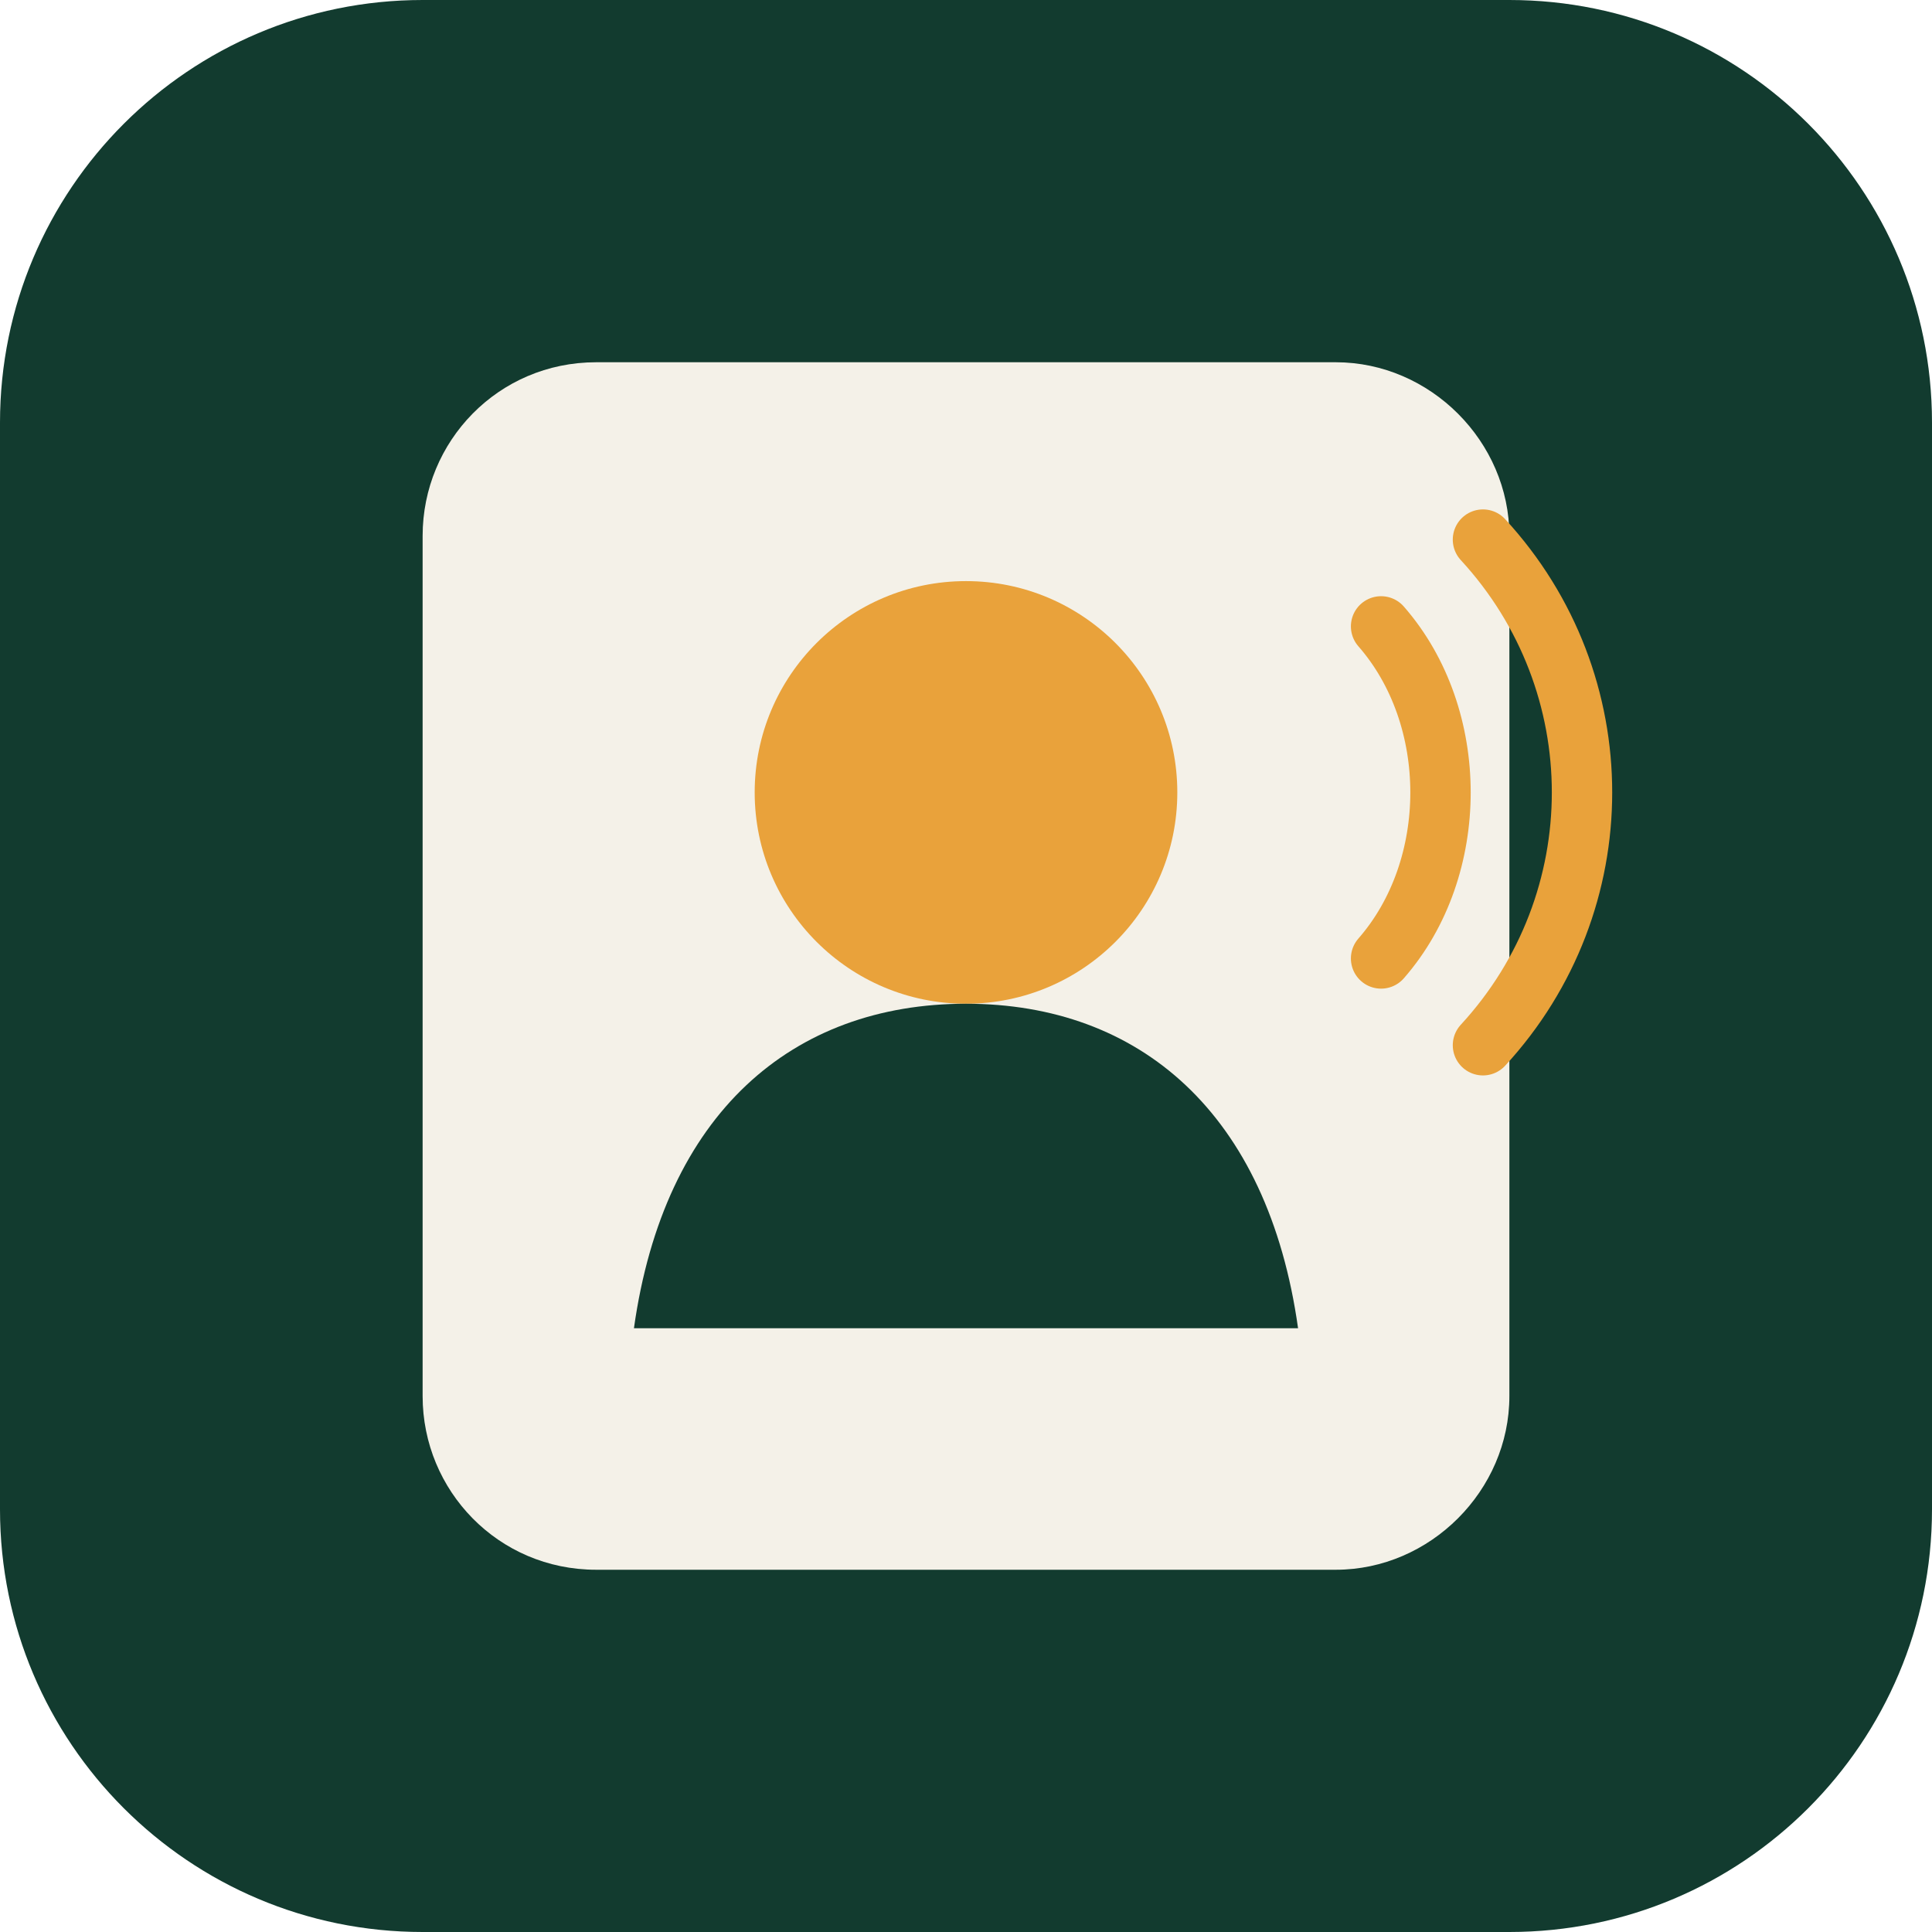
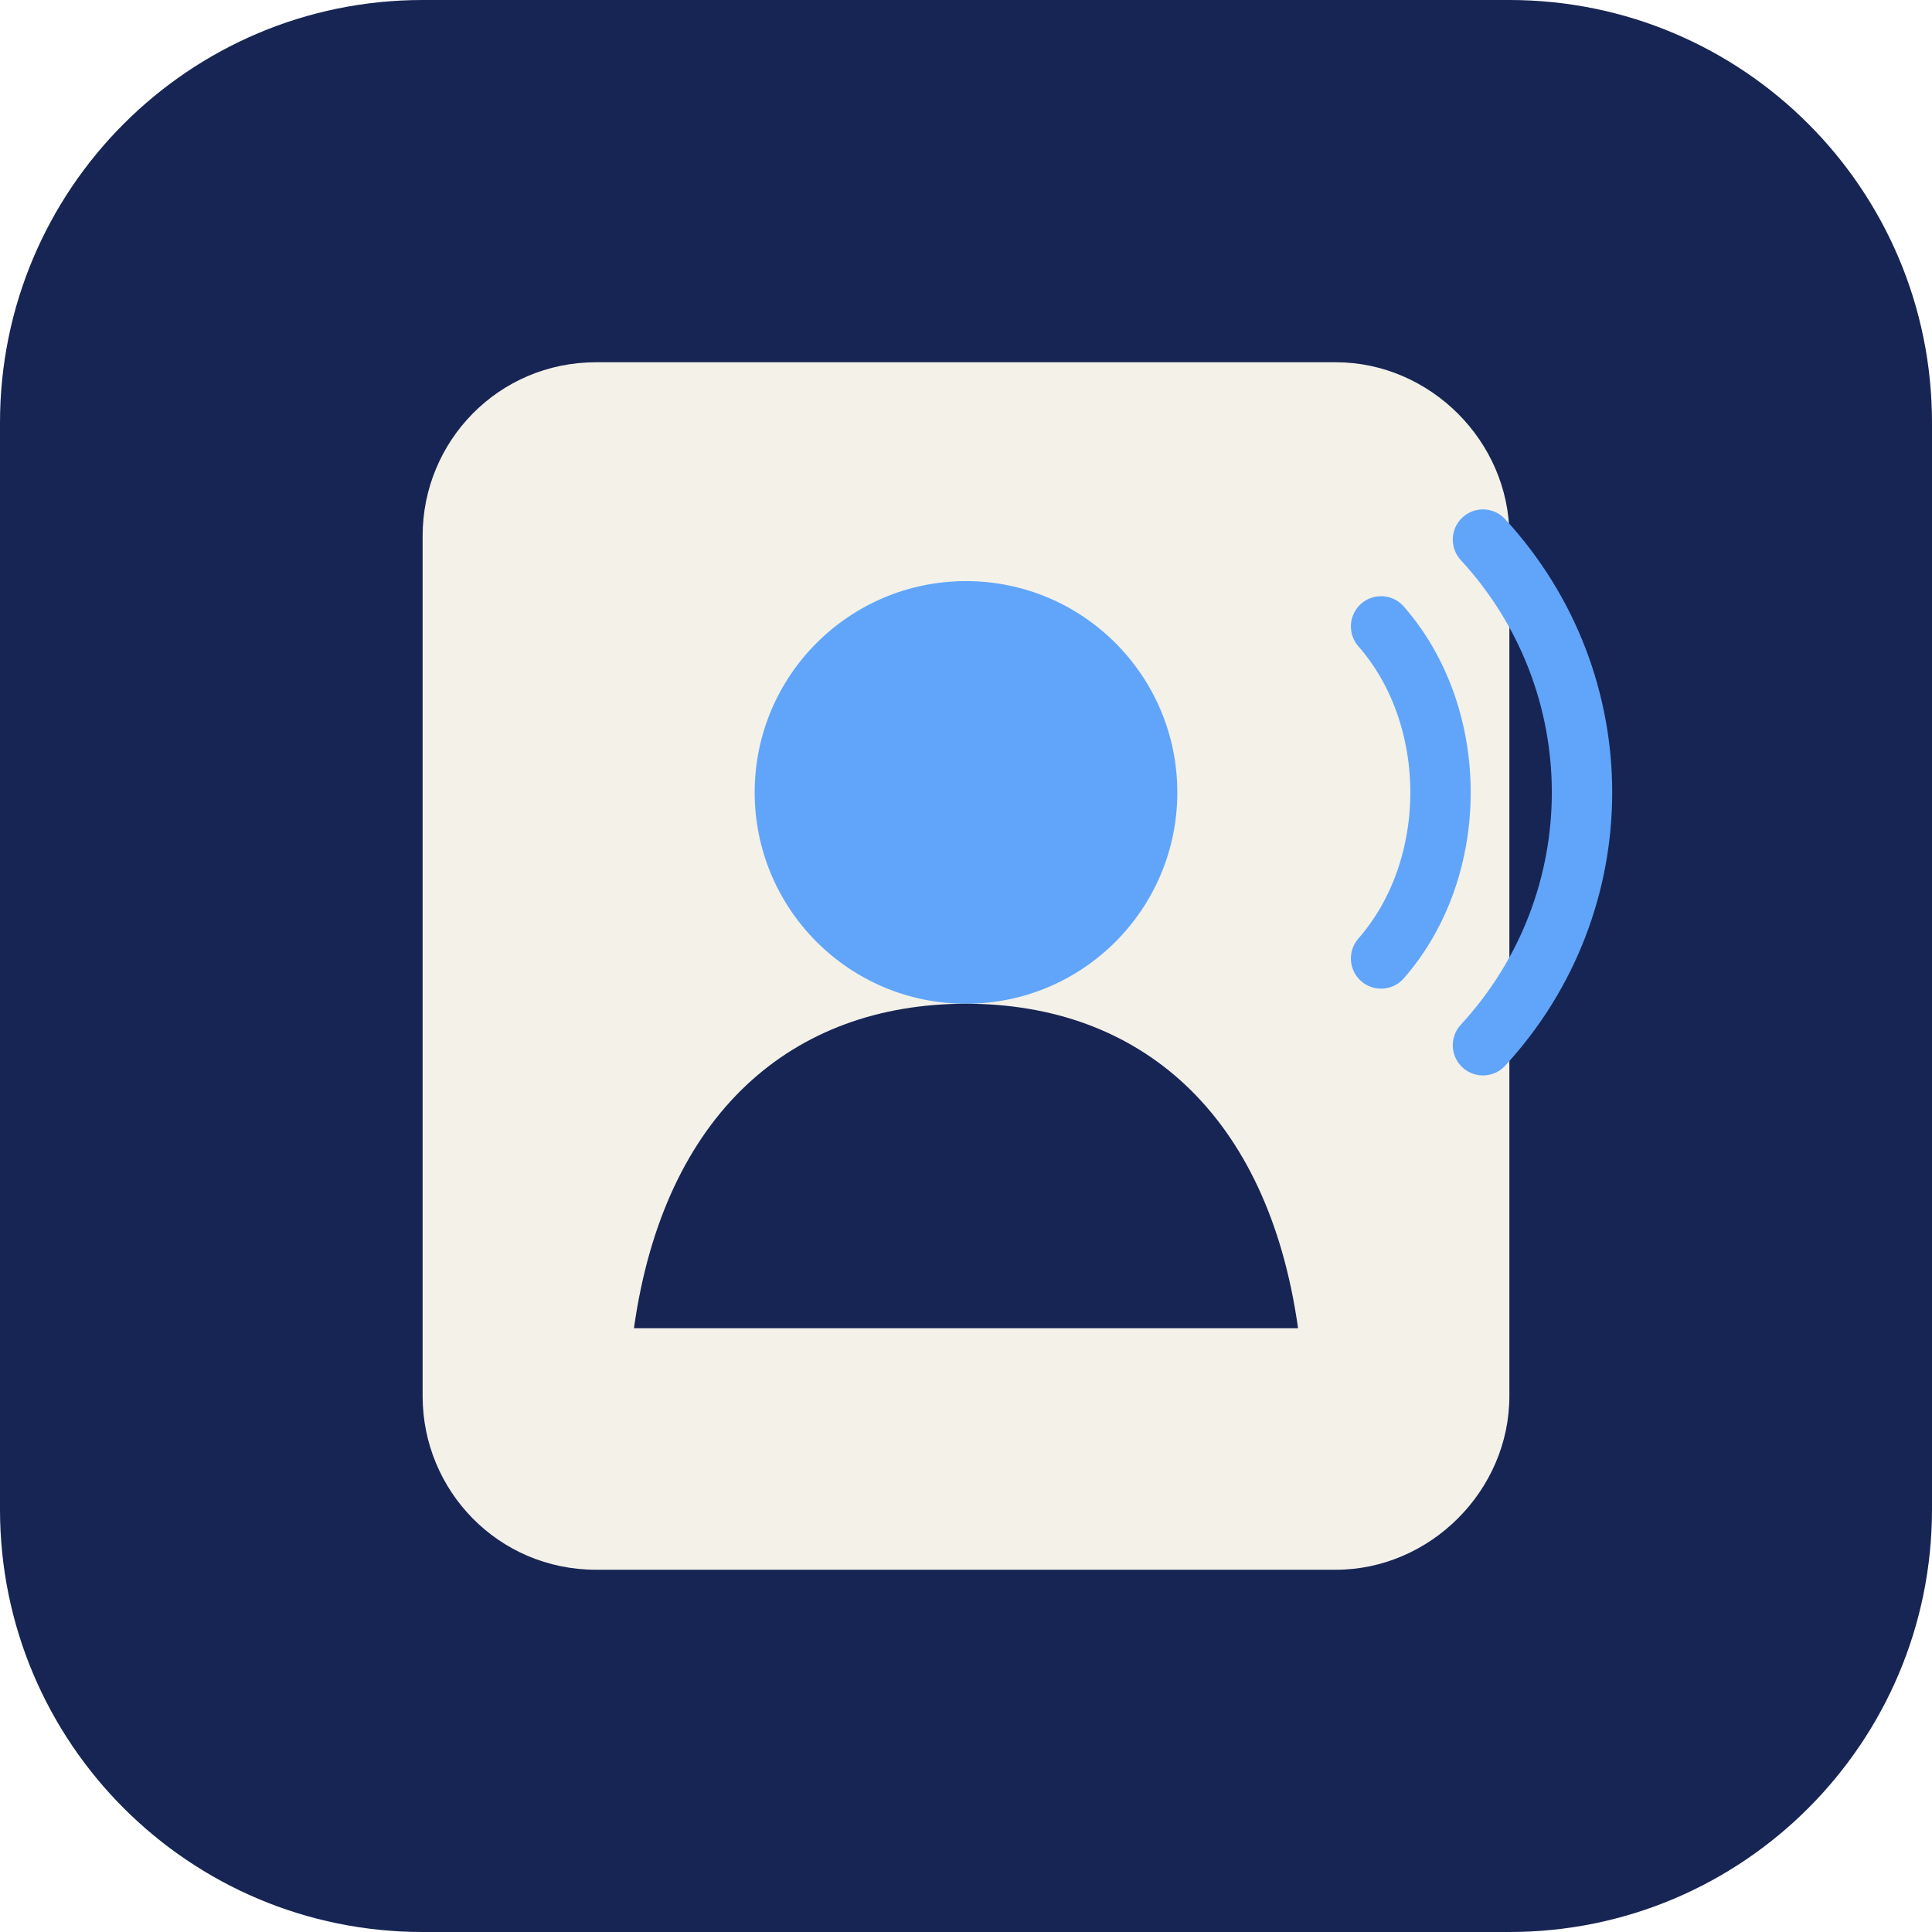
<svg xmlns="http://www.w3.org/2000/svg" viewBox="0 0 512 512" role="img" aria-labelledby="title">
-   <rect width="512" height="512" rx="112" fill="#123b2f" />
+   <rect width="512" height="512" rx="112" fill="#172554" />
  <path d="M112 142c0-25 20-46 46-46h196c25 0 46 21 46 46v228c0 25-21 46-46 46H158c-26 0-46-21-46-46V142Z" fill="#f4f1e8" />
-   <circle cx="256" cy="210" r="56" fill="#e9a23b" />
-   <path d="M168 352c8-57 42-86 88-86s80 29 88 86H168Z" fill="#123b2f" />
-   <path d="M366 166c21 24 21 64 0 88M393 143c35 38 35 96 0 134" fill="none" stroke="#e9a23b" stroke-linecap="round" stroke-width="16" />
+   <circle cx="256" cy="210" r="56" fill="#60a5fa" />
+   <path d="M168 352c8-57 42-86 88-86s80 29 88 86H168Z" fill="#172554" />
+   <path d="M366 166c21 24 21 64 0 88M393 143c35 38 35 96 0 134" fill="none" stroke="#60a5fa" stroke-linecap="round" stroke-width="16" />
</svg>
